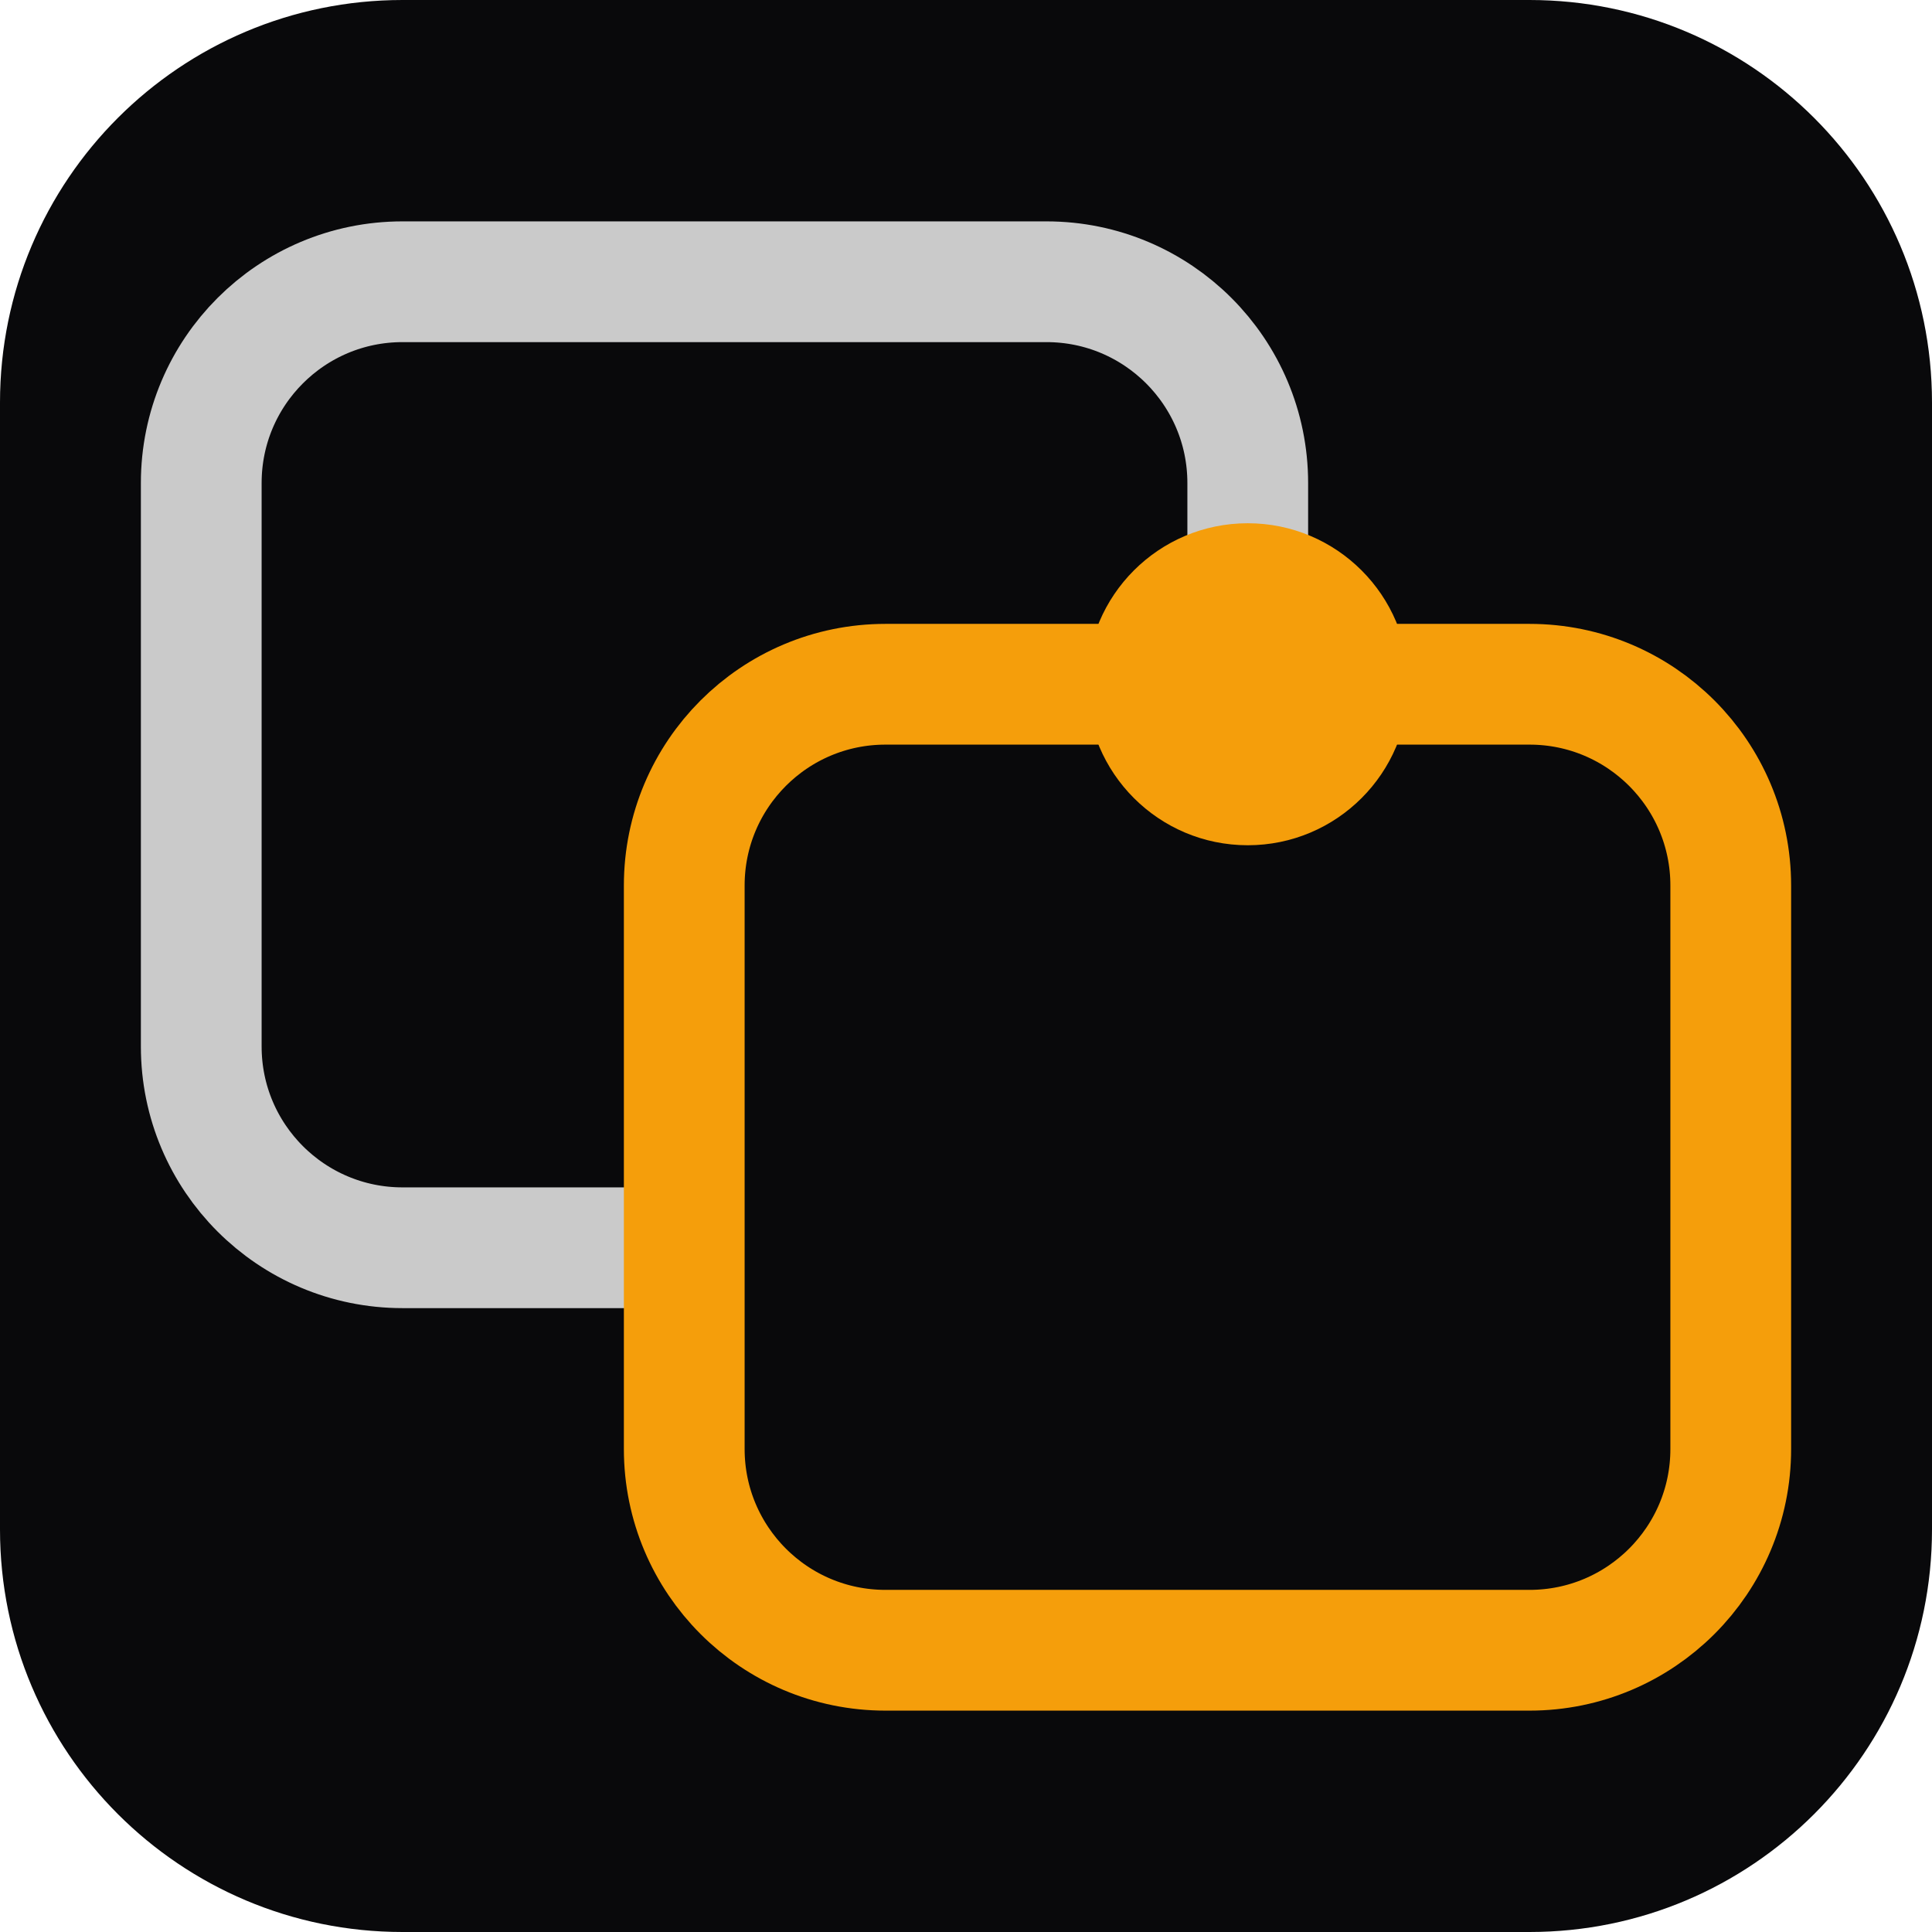
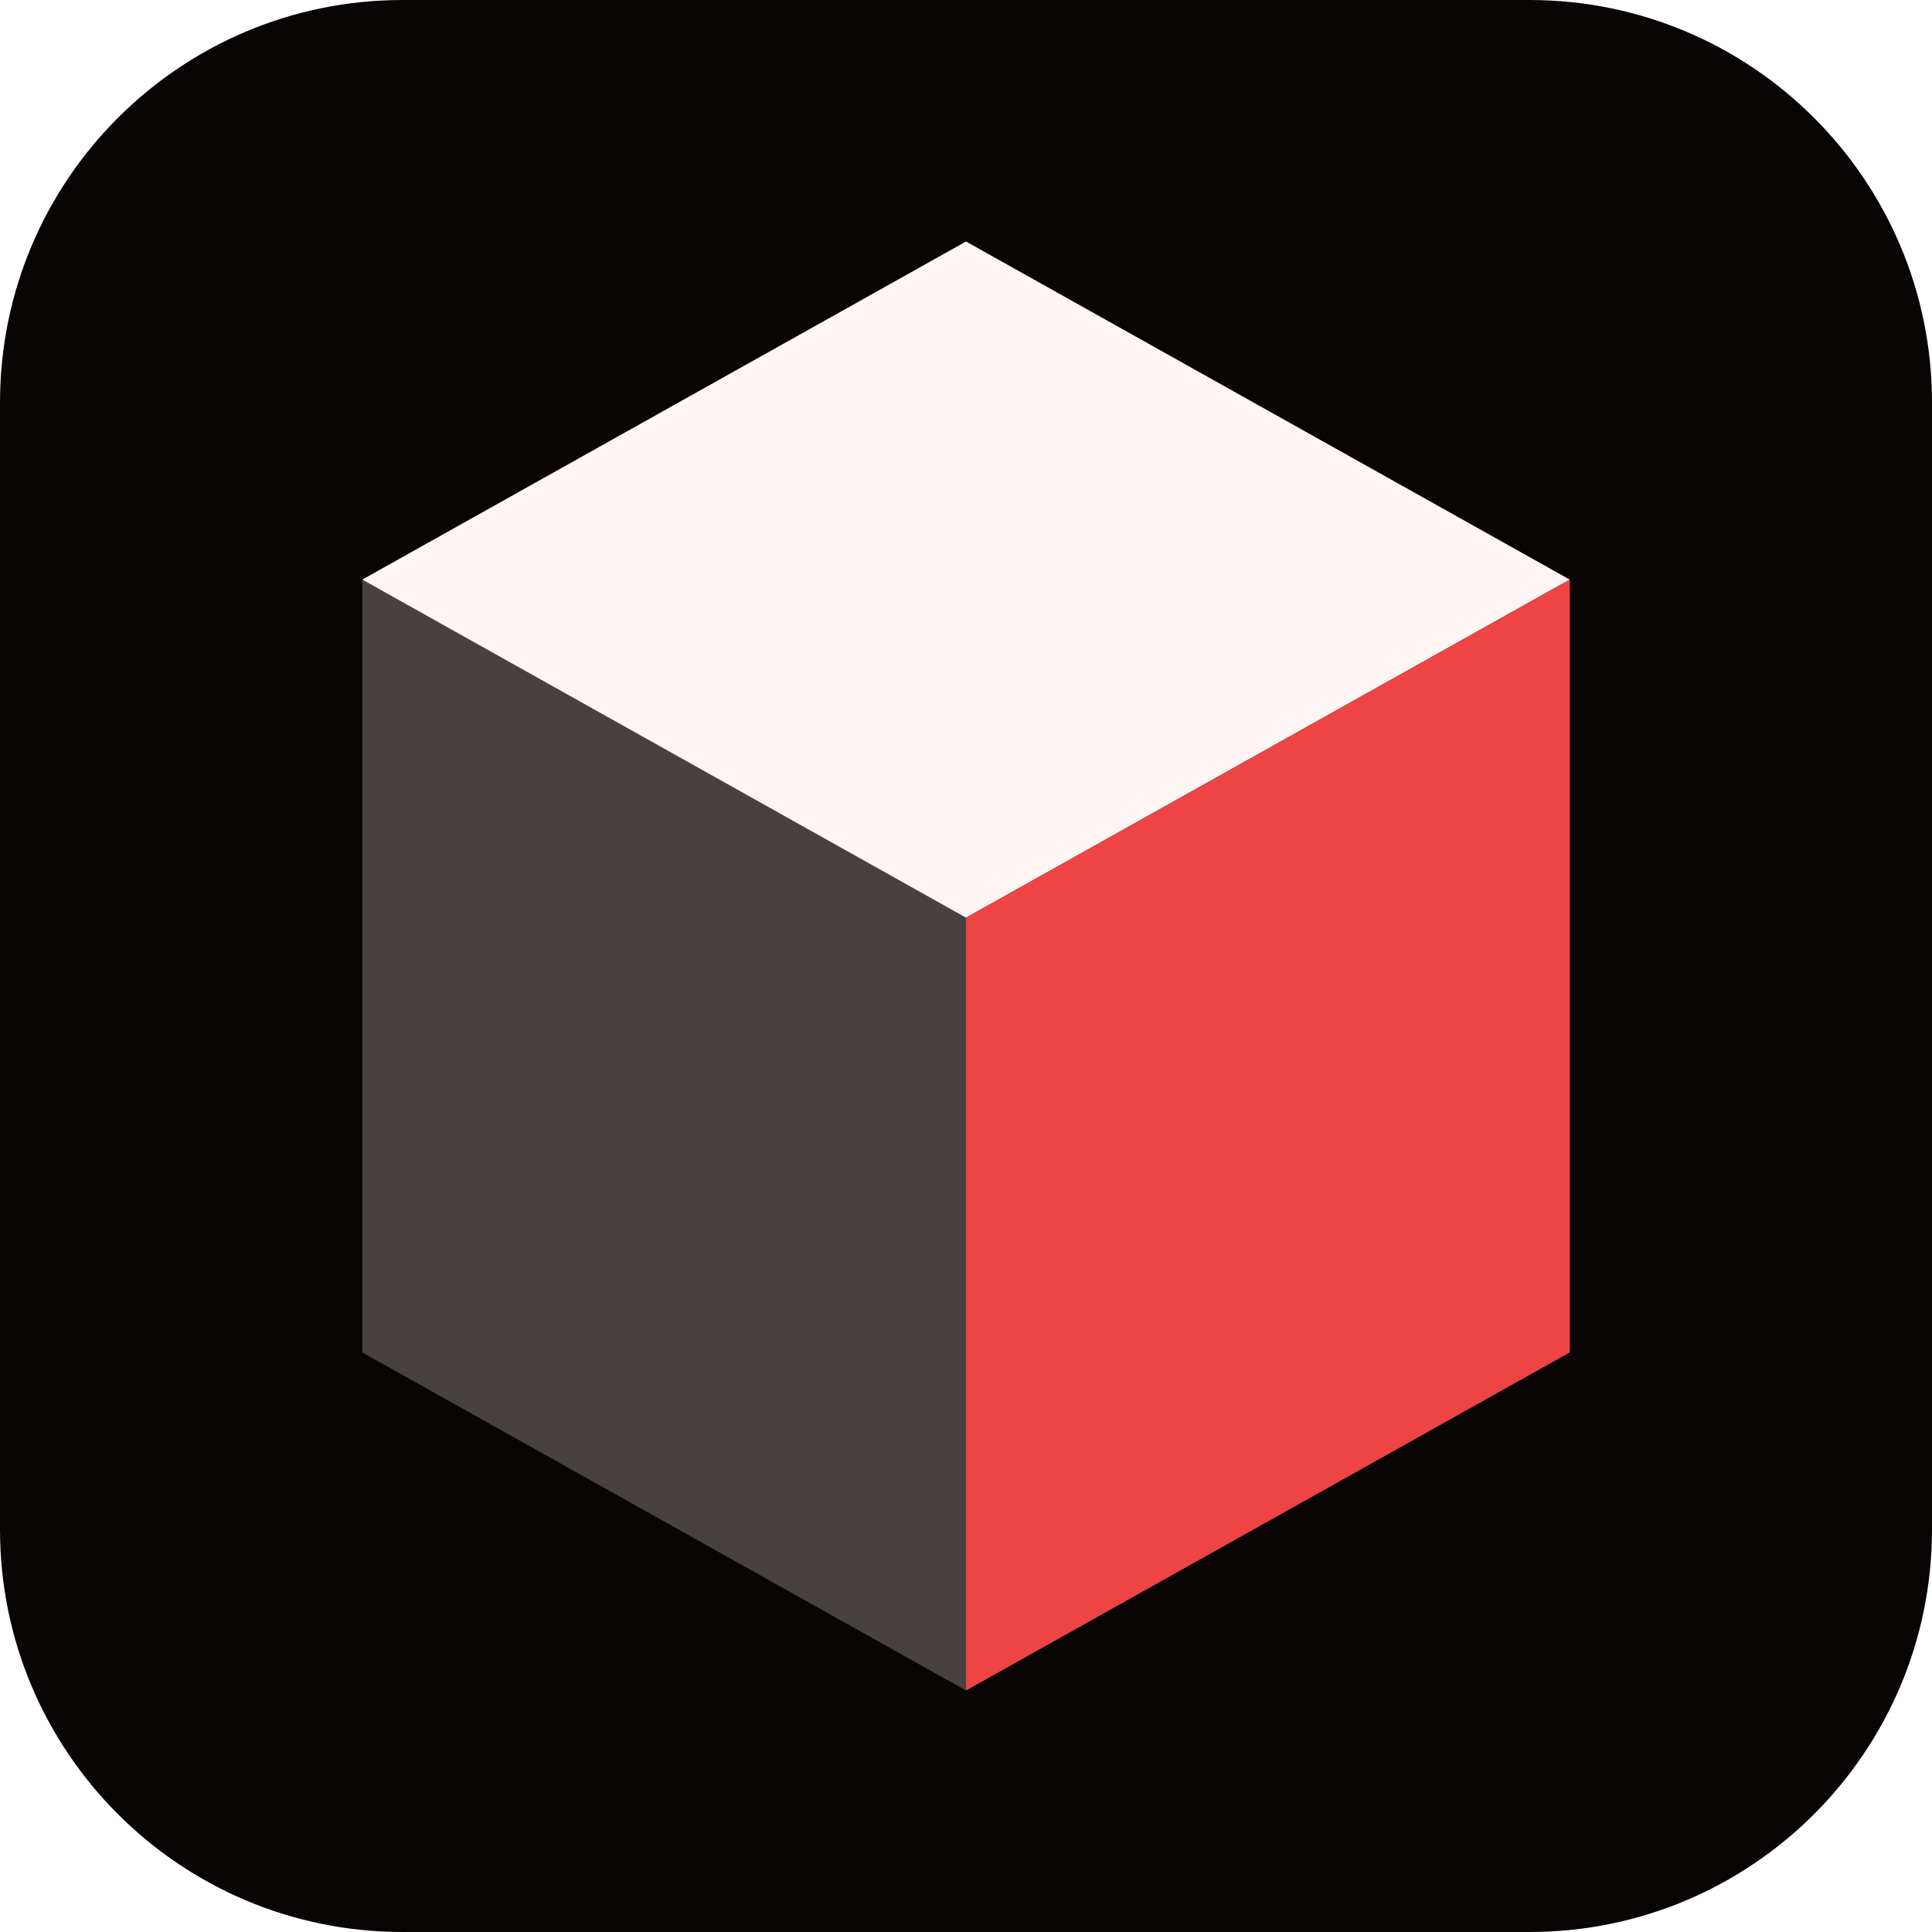
<svg xmlns="http://www.w3.org/2000/svg" width="32" height="32" viewBox="0 0 24 24" fill="none">
-   <rect width="24" height="24" rx="5" fill="#09090B" />
-   <rect x="2.5" y="3.5" width="13" height="12" rx="2.5" stroke="#FAFAFA" stroke-width="1.5" stroke-opacity="0.8" />
-   <rect x="8.5" y="8.5" width="13" height="12" rx="2.5" fill="#09090B" stroke="#F59E0B" stroke-width="1.5" />
-   <circle cx="15.5" cy="8.5" r="2" fill="#F59E0B" />
+   <rect width="24" height="24" rx="5" fill="#090505" />
+   <path d="M12 3L19.5 7.2L12 11.4L4.5 7.2L12 3Z" fill="#FFF5F5" />
+   <path d="M12 11.4L19.5 7.2V16.8L12 21V11.4Z" fill="#EF4444" />
+   <path d="M12 11.4L4.5 7.2V16.8L12 21V11.4Z" fill="#FFF5F5" fill-opacity="0.25" />
</svg>
